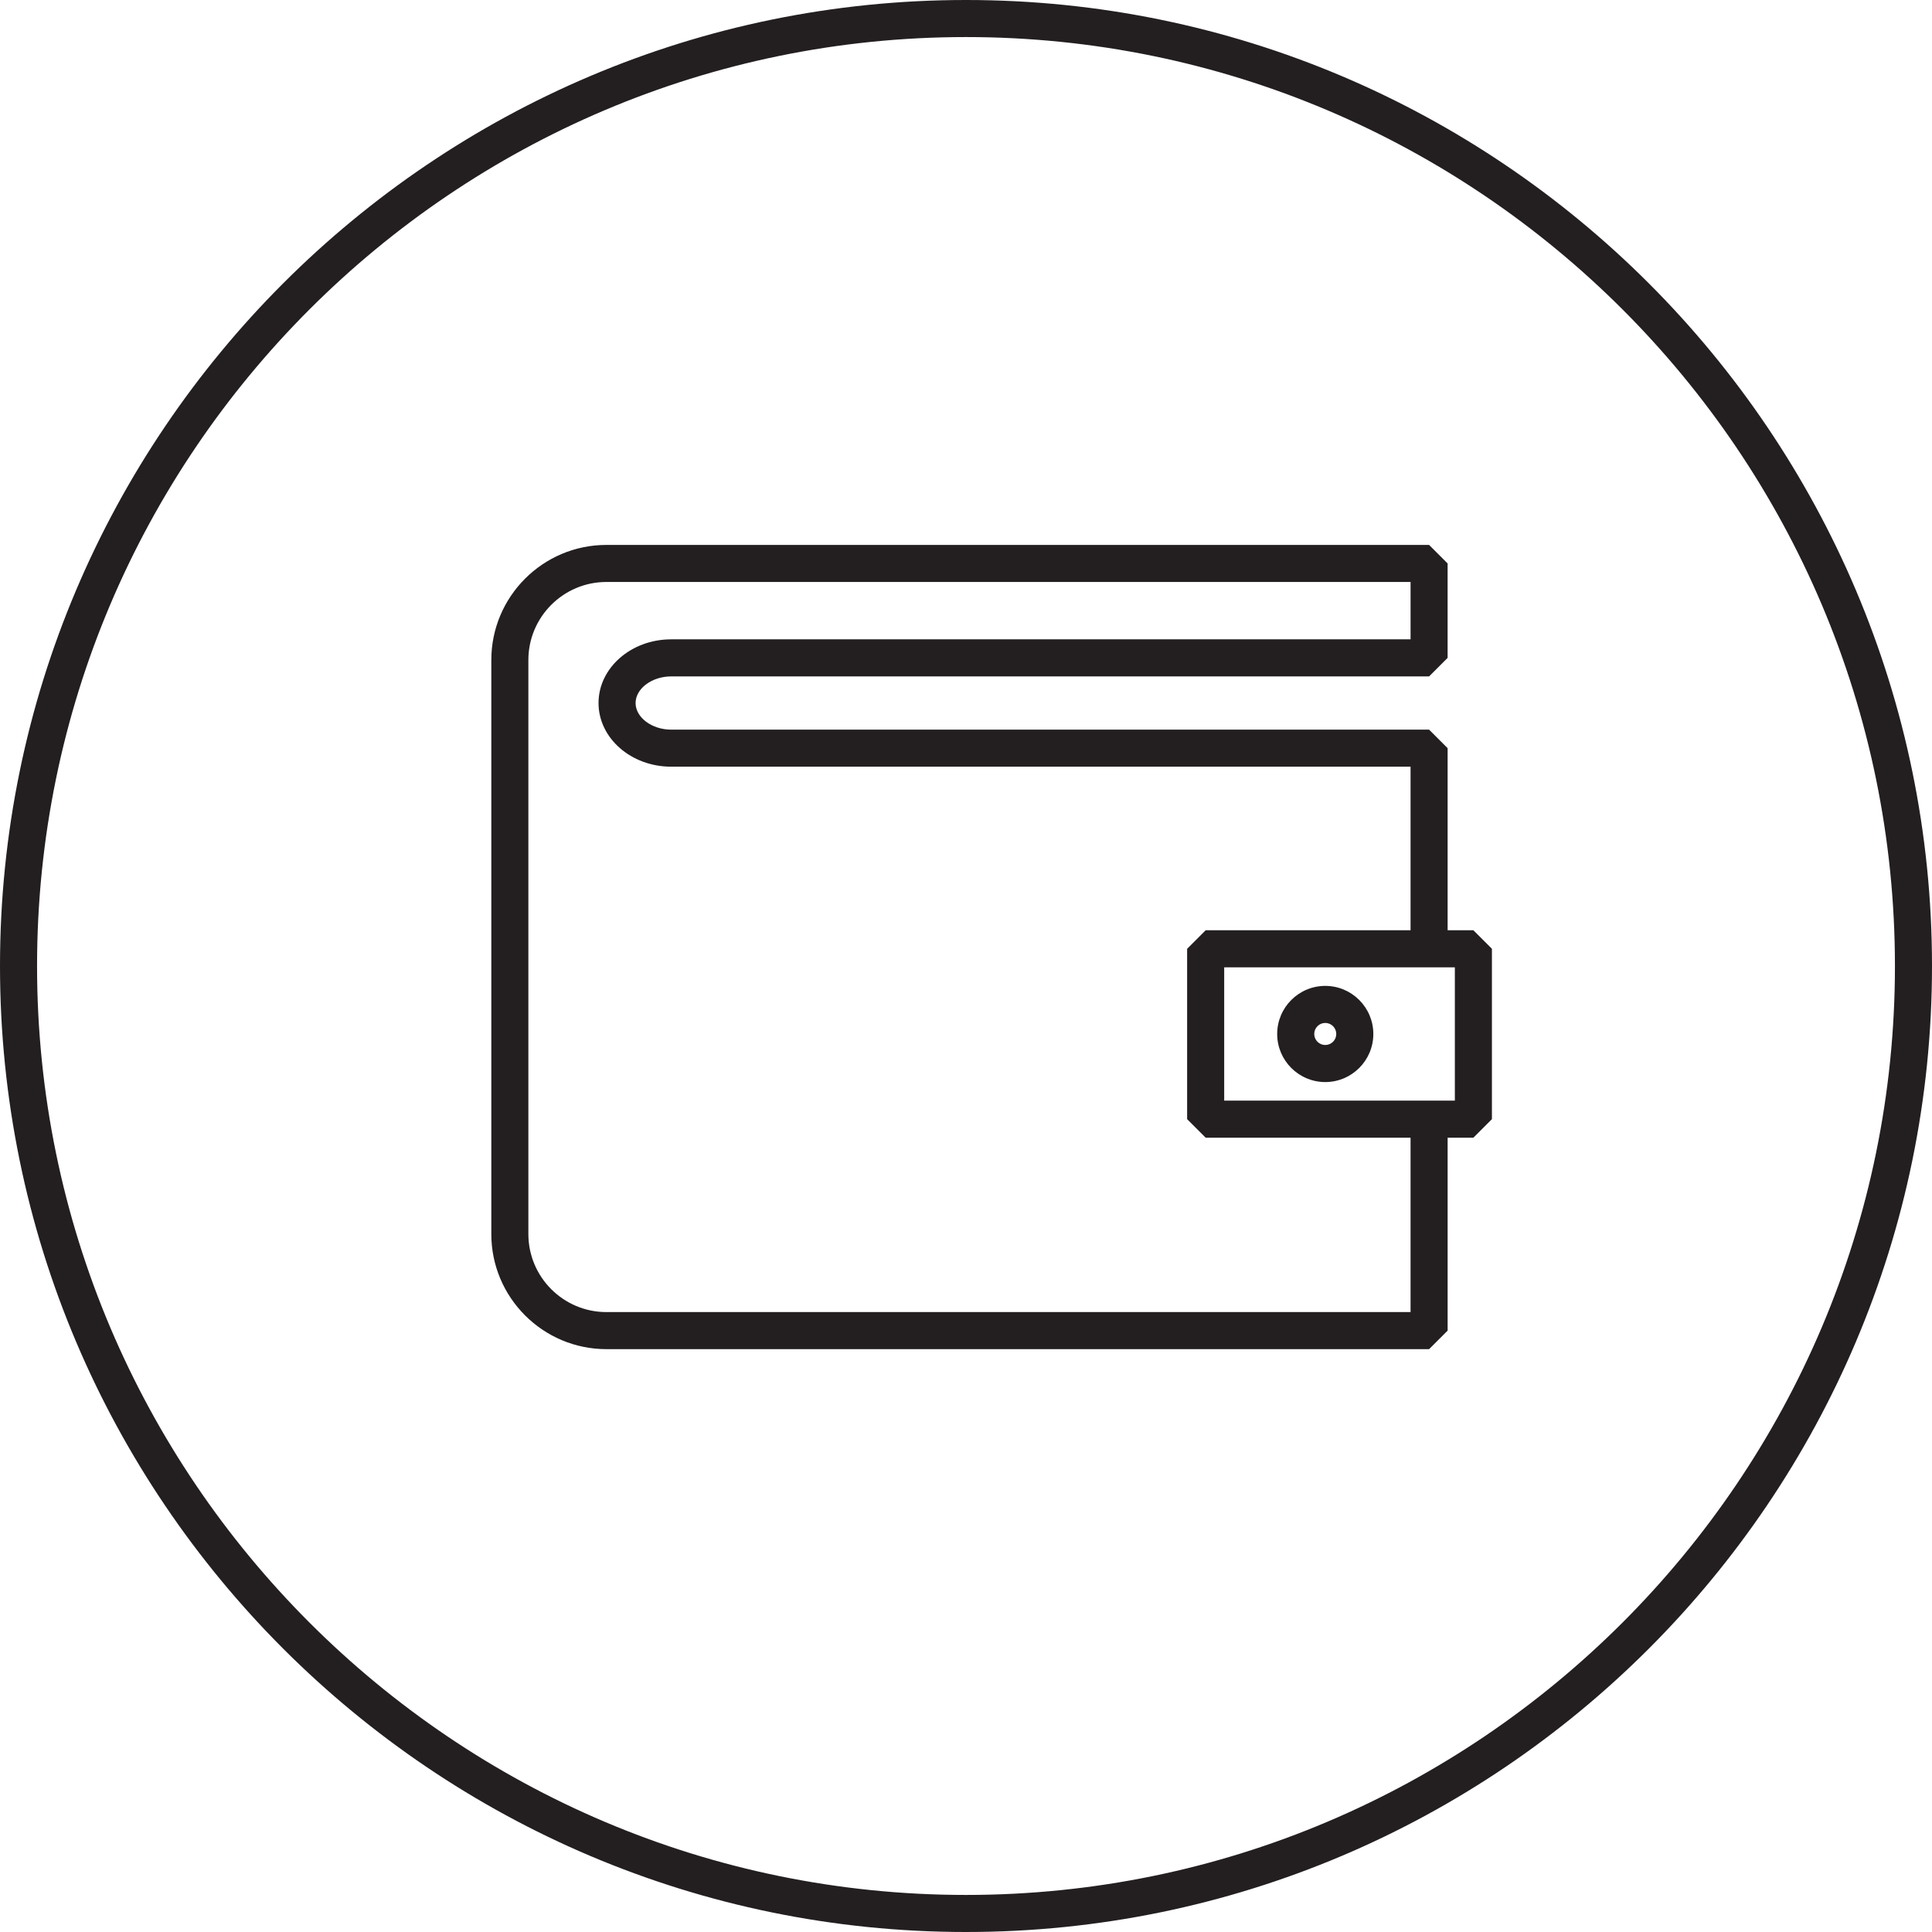
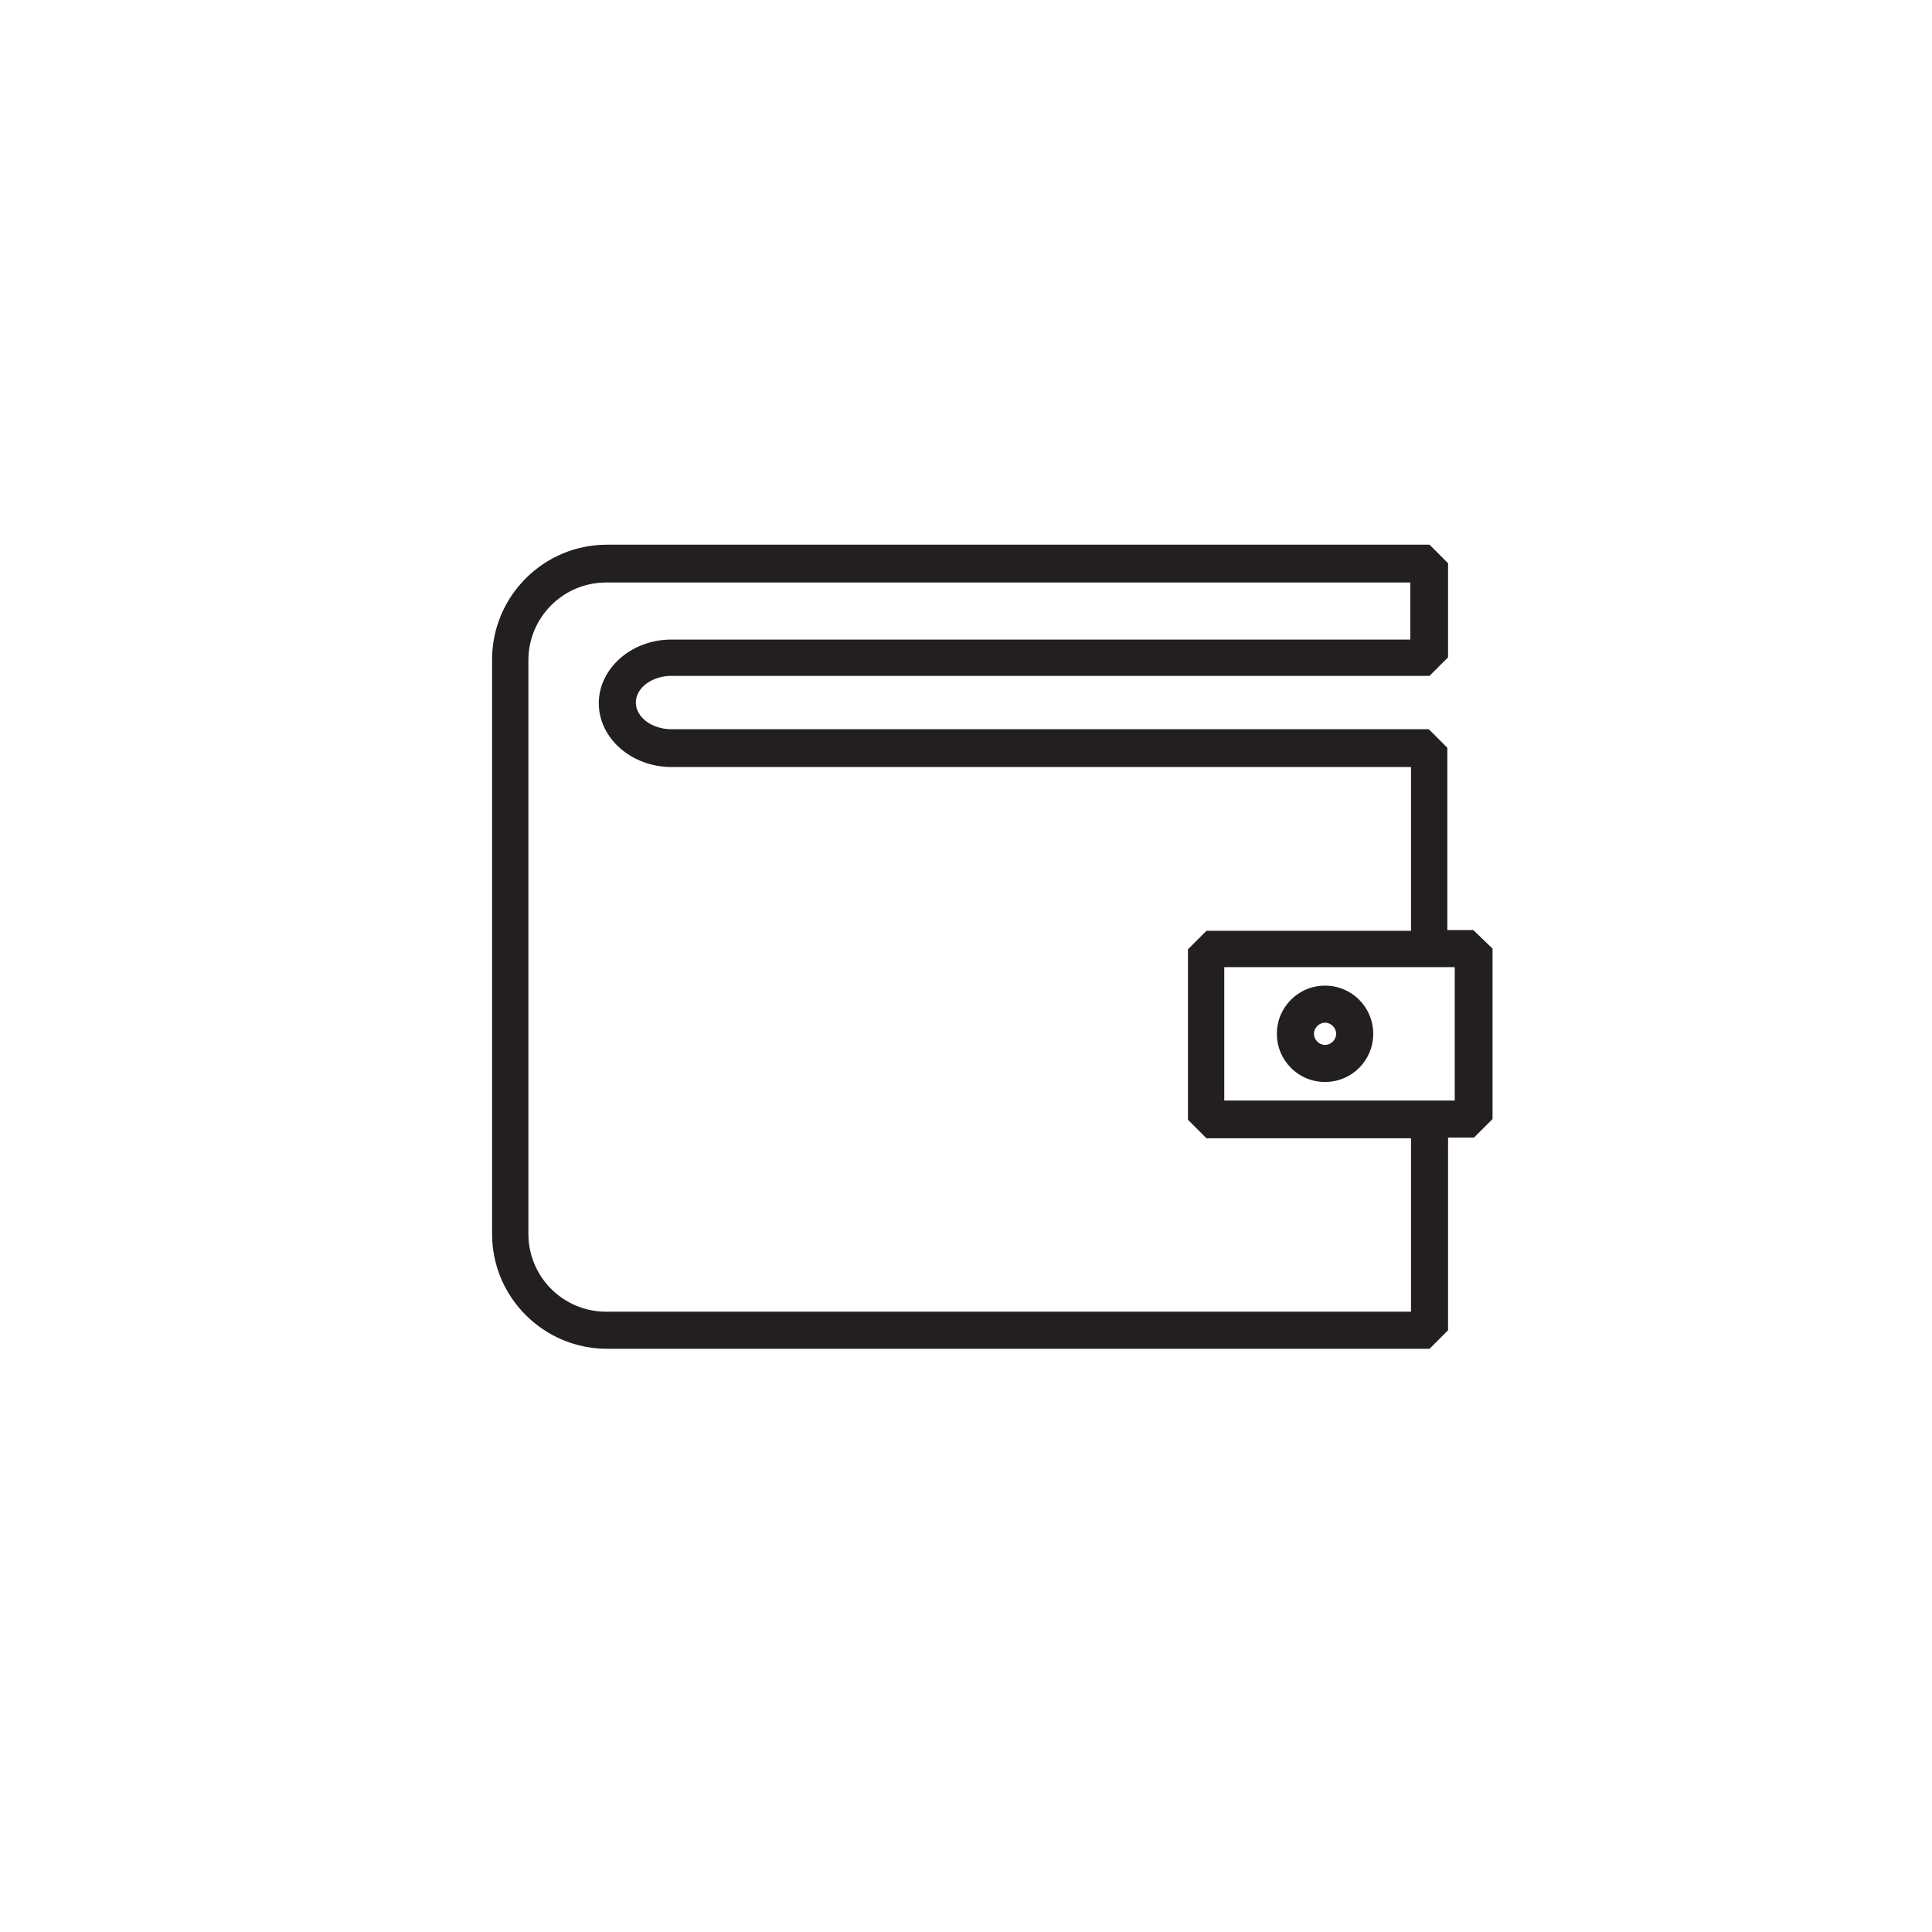
- <svg xmlns="http://www.w3.org/2000/svg" version="1.1" id="Layer_1" x="0px" y="0px" width="260.68px" height="260.68px" viewBox="0 0 260.68 260.68" enable-background="new 0 0 260.68 260.68" xml:space="preserve">
+ <svg xmlns="http://www.w3.org/2000/svg" version="1.1" width="140" height="140" id="Layer_1" x="0px" y="0px" viewBox="0 0 260.7 260.7" enable-background="new 0 0 260.7 260.7" xml:space="preserve">
  <g id="apla">
</g>
-   <path fill="#231F20" d="M130.34,260.68C58.47,260.68,0,202.21,0,130.34S58.47,0,130.34,0s130.34,58.47,130.34,130.34  S202.209,260.68,130.34,260.68z M130.34,5C61.227,5,5,61.228,5,130.34s56.227,125.34,125.34,125.34s125.34-56.228,125.34-125.34  S199.453,5,130.34,5z" />
-   <path fill="none" d="M160.177,151.006v-22.988l2.5-2.5h27.646v-22.072H90.556c-5.403,0-9.798-3.854-9.798-8.59  s4.395-8.592,9.798-8.592h99.769v-7.741H81.819v0.001c-5.805,0-10.527,4.725-10.527,10.53v77.454  c0,5.806,4.723,10.528,10.527,10.528h108.504v-23.53h-27.646L160.177,151.006z" />
-   <path fill="#231F20" d="M198.8,125.518h-3.476v-24.569l-2.5-2.5H90.556c-2.601,0-4.798-1.645-4.798-3.591s2.197-3.592,4.798-3.592  h102.267l2.5-2.5V76.025l-2.5-2.5H81.819c-8.562,0-15.527,6.968-15.527,15.53v77.454c0,8.562,6.966,15.528,15.527,15.528h111.004  l2.502-2.499v-26.032h3.476l2.5-2.5v-22.988L198.8,125.518z M190.323,177.036H81.819c-5.805,0-10.527-4.723-10.527-10.528V89.054  c0-5.806,4.723-10.53,10.527-10.53v-0.001h108.506v7.741H90.556c-5.403,0-9.798,3.855-9.798,8.592s4.395,8.59,9.798,8.59h99.767  v22.072h-27.646l-2.5,2.5v22.988l2.5,2.5h27.646V177.036z M196.3,148.506h-31.123v-17.988H196.3V148.506z" />
+   <path fill="none" d="M160.2,151v-23l2.5-2.5h27.6v-22.1H90.6c-5.4,0-9.8-3.9-9.8-8.6s4.4-8.6,9.8-8.6h99.8v-7.7H81.8v0  c-5.8,0-10.5,4.7-10.5,10.5v77.5c0,5.8,4.7,10.5,10.5,10.5h108.5v-23.5h-27.6L160.2,151z" />
+   <path fill="#231F20" d="M198.8,125.5h-3.5v-24.6l-2.5-2.5H90.6c-2.6,0-4.8-1.6-4.8-3.6s2.2-3.6,4.8-3.6h102.3l2.5-2.5V76l-2.5-2.5  h-111c-8.6,0-15.5,7-15.5,15.5v77.5c0,8.6,7,15.5,15.5,15.5h111l2.5-2.5v-26h3.5l2.5-2.5v-23L198.8,125.5z M190.3,177H81.8  c-5.8,0-10.5-4.7-10.5-10.5V89.1c0-5.8,4.7-10.5,10.5-10.5v0h108.5v7.7H90.6c-5.4,0-9.8,3.9-9.8,8.6s4.4,8.6,9.8,8.6h99.8v22.1  h-27.6l-2.5,2.5v23l2.5,2.5h27.6V177z M196.3,148.5h-31.1v-18h31.1V148.5z" />
  <g>
-     <path fill="#231F20" d="M178.814,146c-3.578,0-6.487-2.91-6.487-6.488s2.91-6.488,6.487-6.488c3.576,0,6.486,2.91,6.486,6.488   S182.39,146,178.814,146z M178.814,138.023c-0.819,0-1.487,0.668-1.487,1.488s0.668,1.488,1.487,1.488s1.486-0.668,1.486-1.488   S179.633,138.023,178.814,138.023z" />
+     <path fill="#231F20" d="M178.8,146c-3.6,0-6.5-2.9-6.5-6.5s2.9-6.5,6.5-6.5c3.6,0,6.5,2.9,6.5,6.5S182.4,146,178.8,146z M178.8,138   c-0.8,0-1.5,0.7-1.5,1.5s0.7,1.5,1.5,1.5s1.5-0.7,1.5-1.5S179.6,138,178.8,138z" />
  </g>
</svg>
